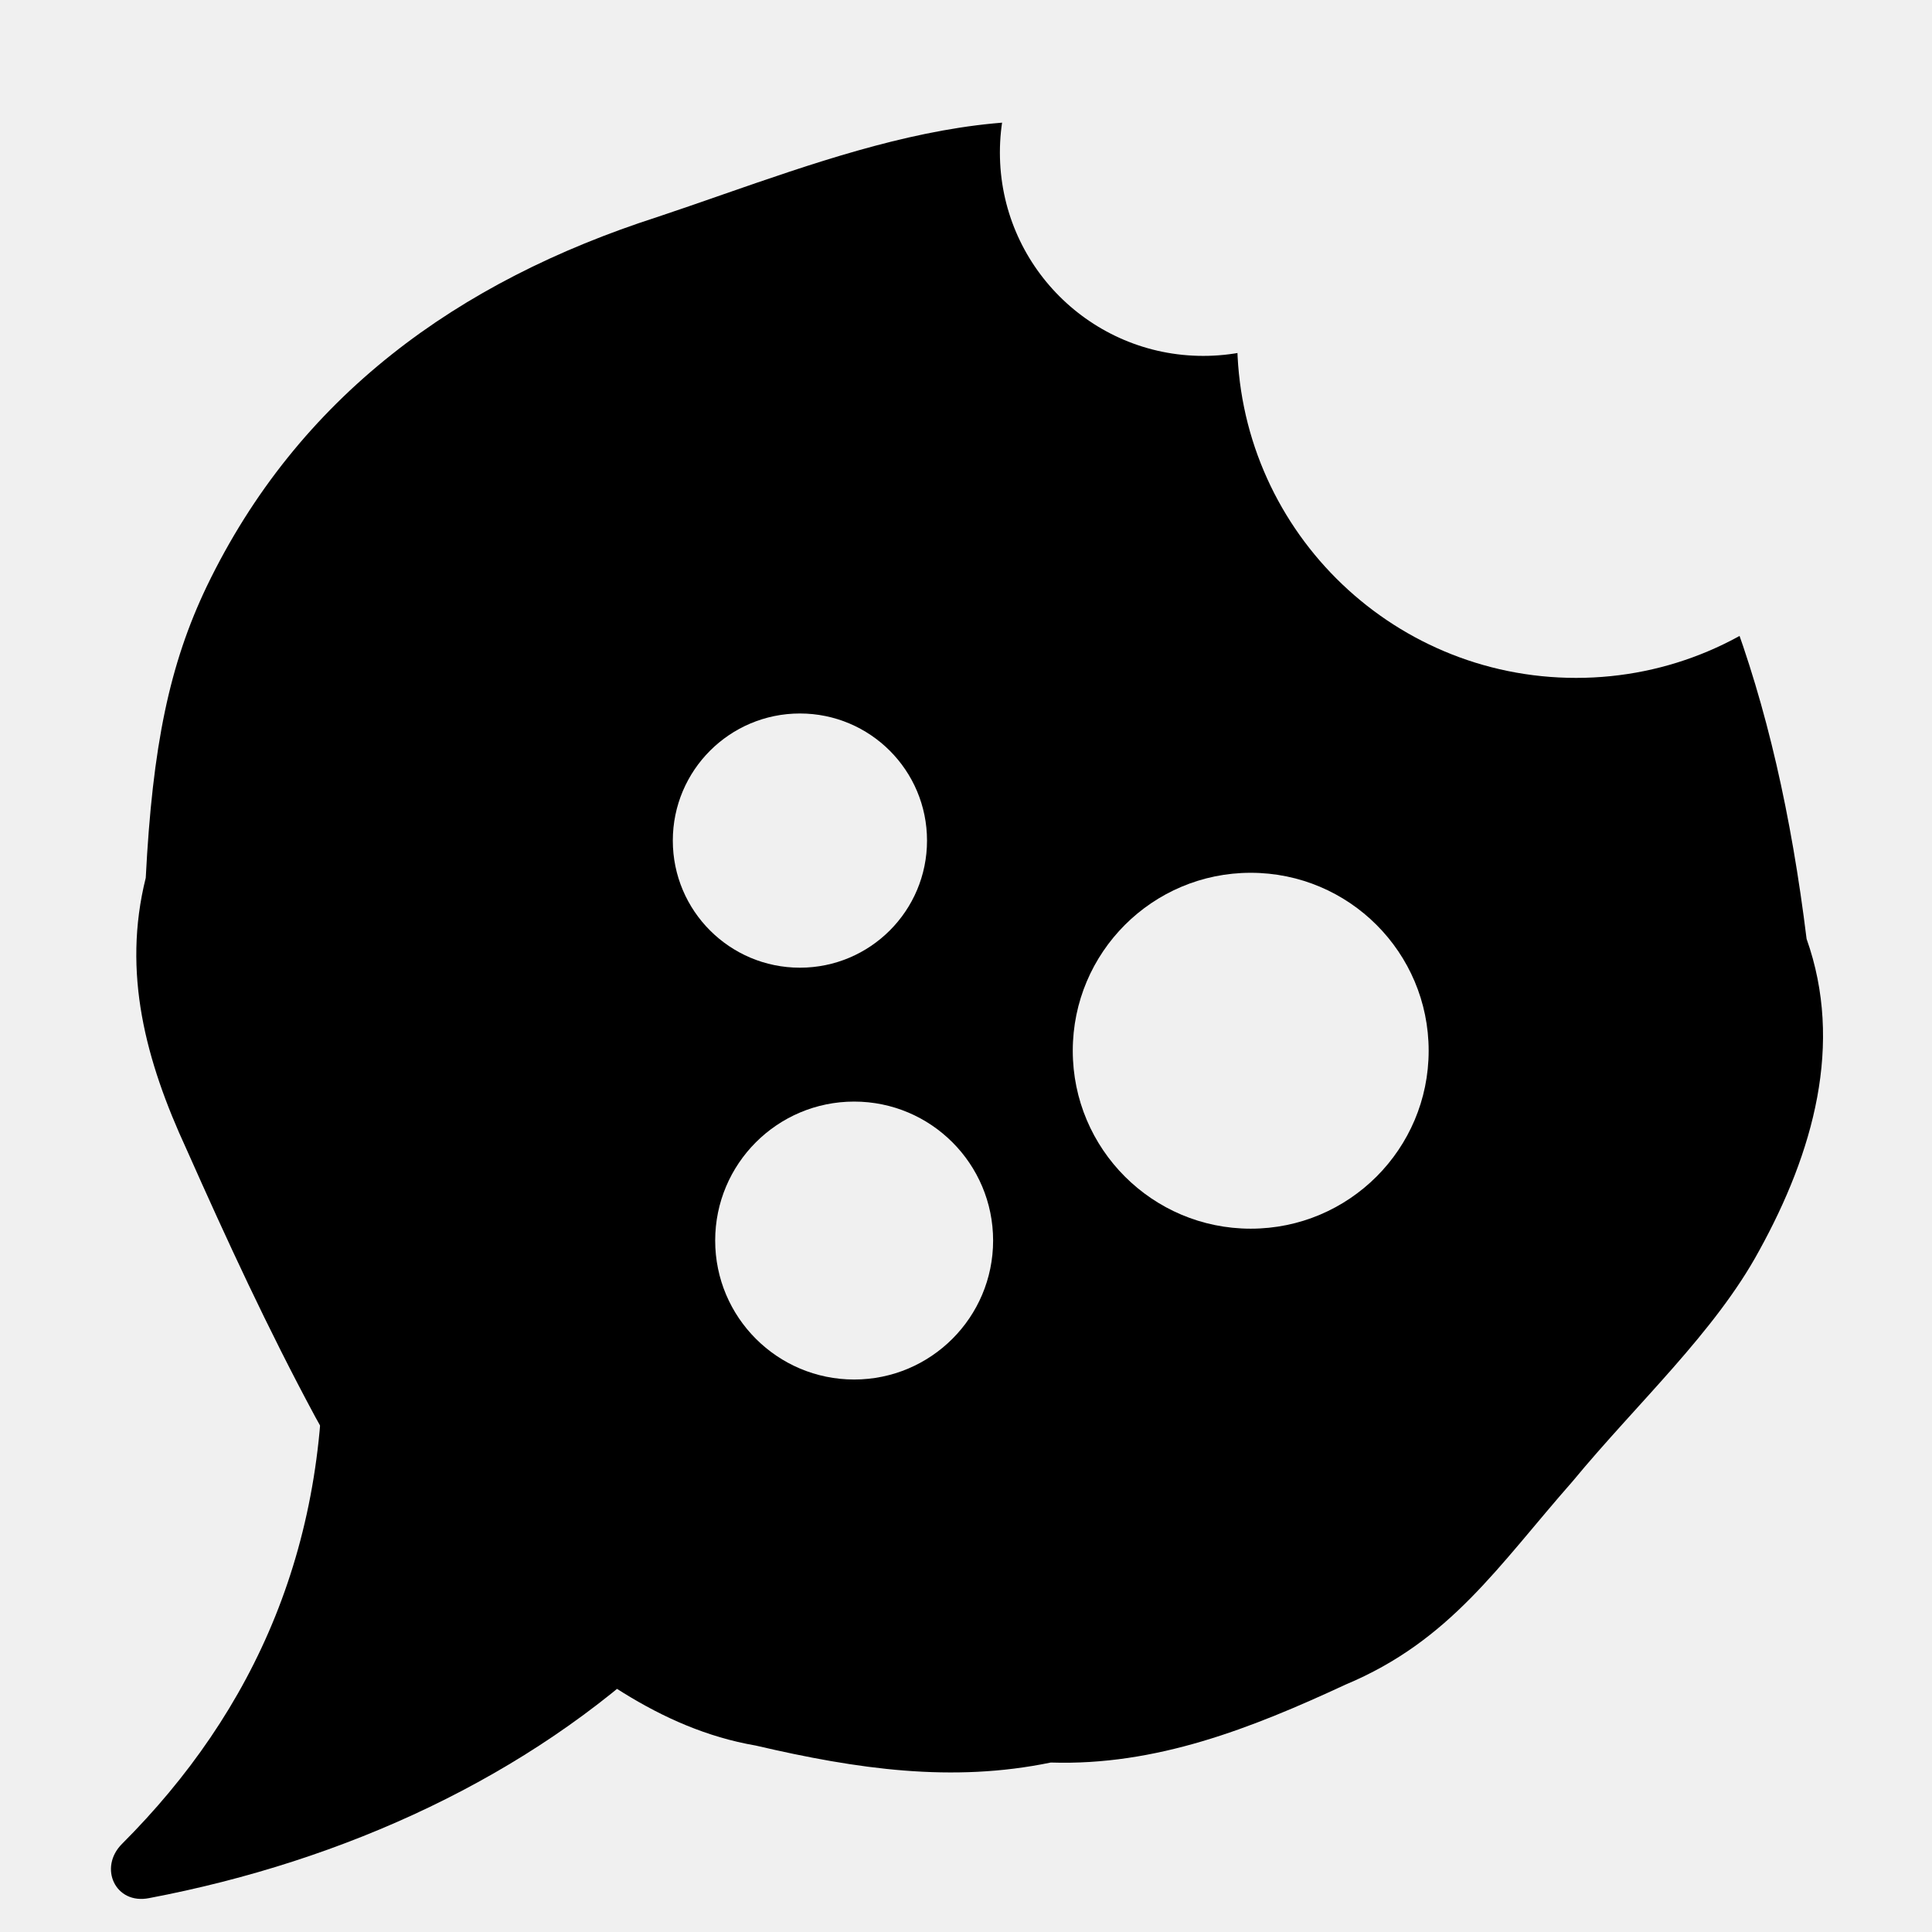
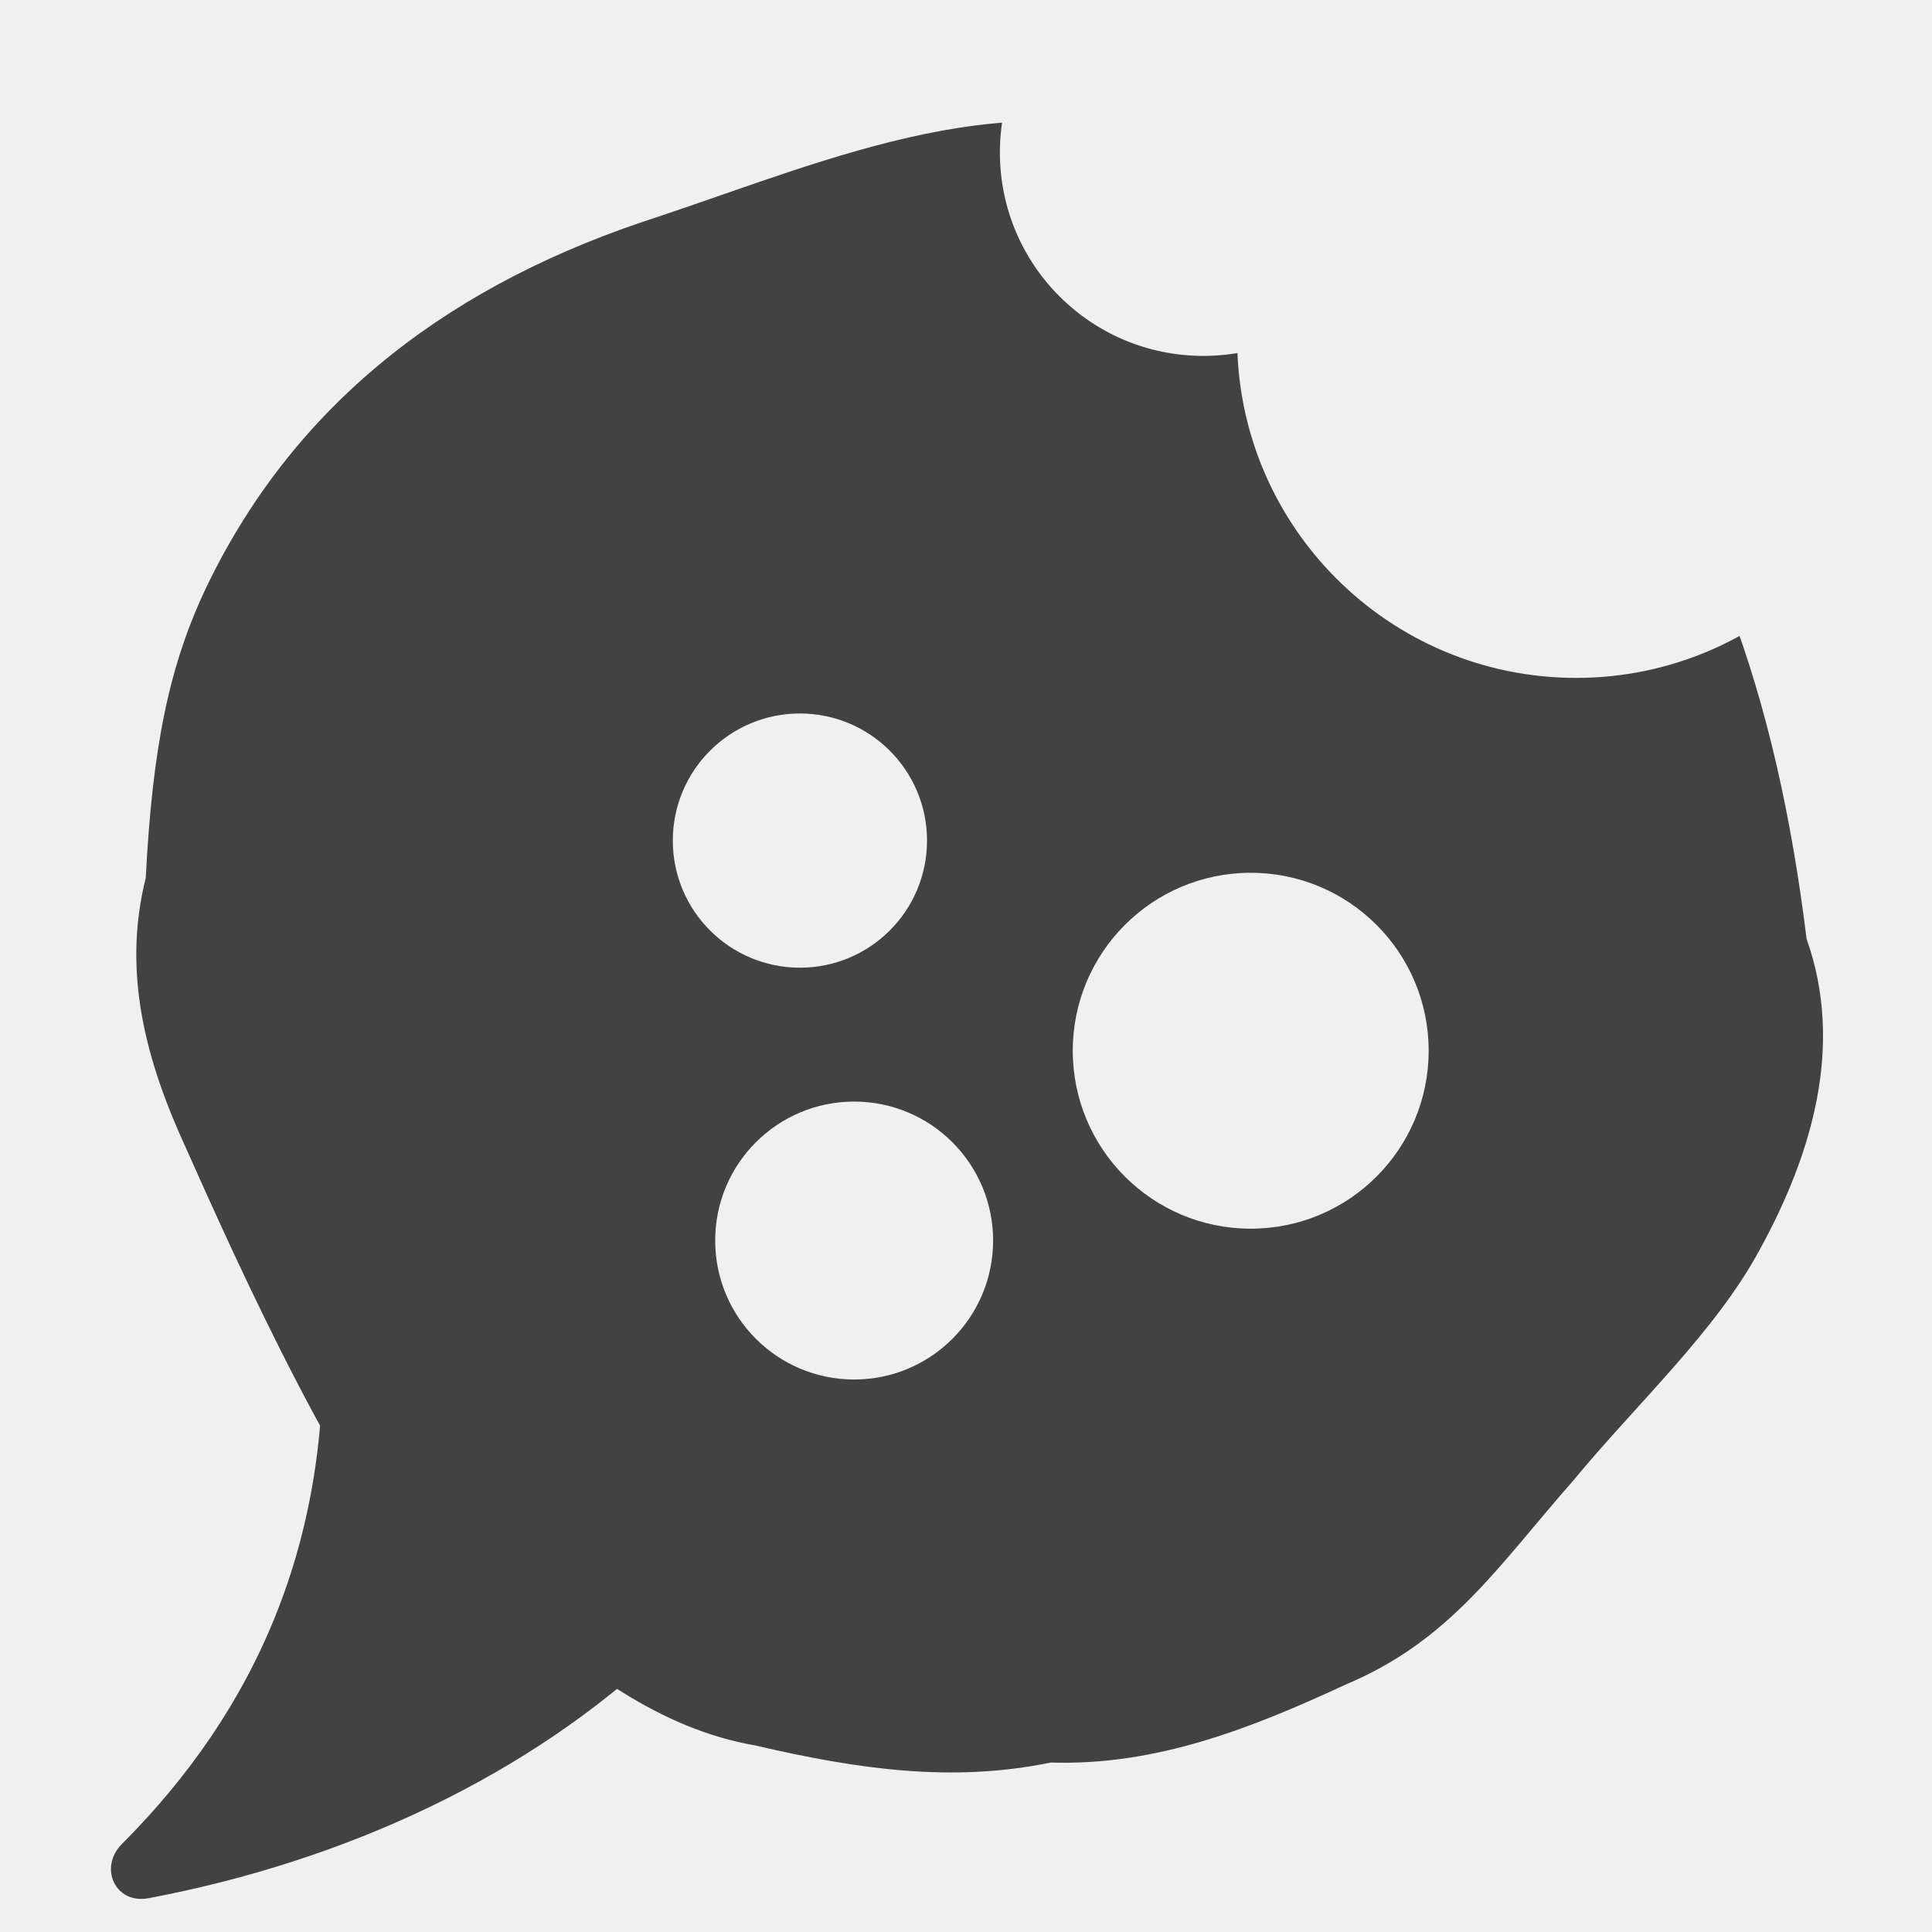
<svg xmlns="http://www.w3.org/2000/svg" viewBox="3 4 57 57" width="22" height="22">
  <defs>
    <mask id="cutout-mask" maskUnits="userSpaceOnUse" x="0" y="0" width="64" height="64">
      <rect width="64" height="64" fill="white" />
      <circle cx="49.5" cy="14" r="10" fill="black" />
      <circle cx="38.5" cy="8.5" r="6" fill="black" />
      <circle cx="26.6" cy="28.8" r="3.75" fill="black" />
      <circle cx="39.9" cy="35" r="5.25" fill="black" />
      <circle cx="28.2" cy="40.6" r="4.1" fill="black" />
    </mask>
  </defs>
-   <g fill="currentColor" mask="url(#cutout-mask)">
+   <g fill="#424242" mask="url(#cutout-mask)">
    <path d="M56.3 31.7 C57.4 34.8 56.5 38 54.9 40.9 C53.6 43.3 51.3 45.4 49.4 47.7 C47.2 50.2 45.8 52.4 42.7 53.7 C39.9 55 37.1 56.1 34 56 C31.1 56.6 28.3 56.2 25.3 55.5 C22.4 55 20.2 53.2 18.1 51.5 C15.9 49.7 13.7 48.4 12.3 45.8 C10.9 43.2 9.7 40.6 8.5 37.9 C7.3 35.3 6.6 32.7 7.3 29.9 C7.5 26 8 23.6 9.1 21.3 C11.8 15.7 16.5 12.3 22.4 10.4 C27.5 8.7 33.1 6.2 38.2 8.5 C42.5 10.4 46.9 10.3 49.6 14.2 C53.4 18.9 55.4 24.4 56.3 31.7 Z" />
    <path d="M12.5 43 C12.8 49.5 10.5 54.5 6.6 58.4 C5.9 59.1 6.4 60.2 7.4 60 C13.2 58.9 18.6 56.4 22.6 52.6 Z" />
  </g>
</svg>
